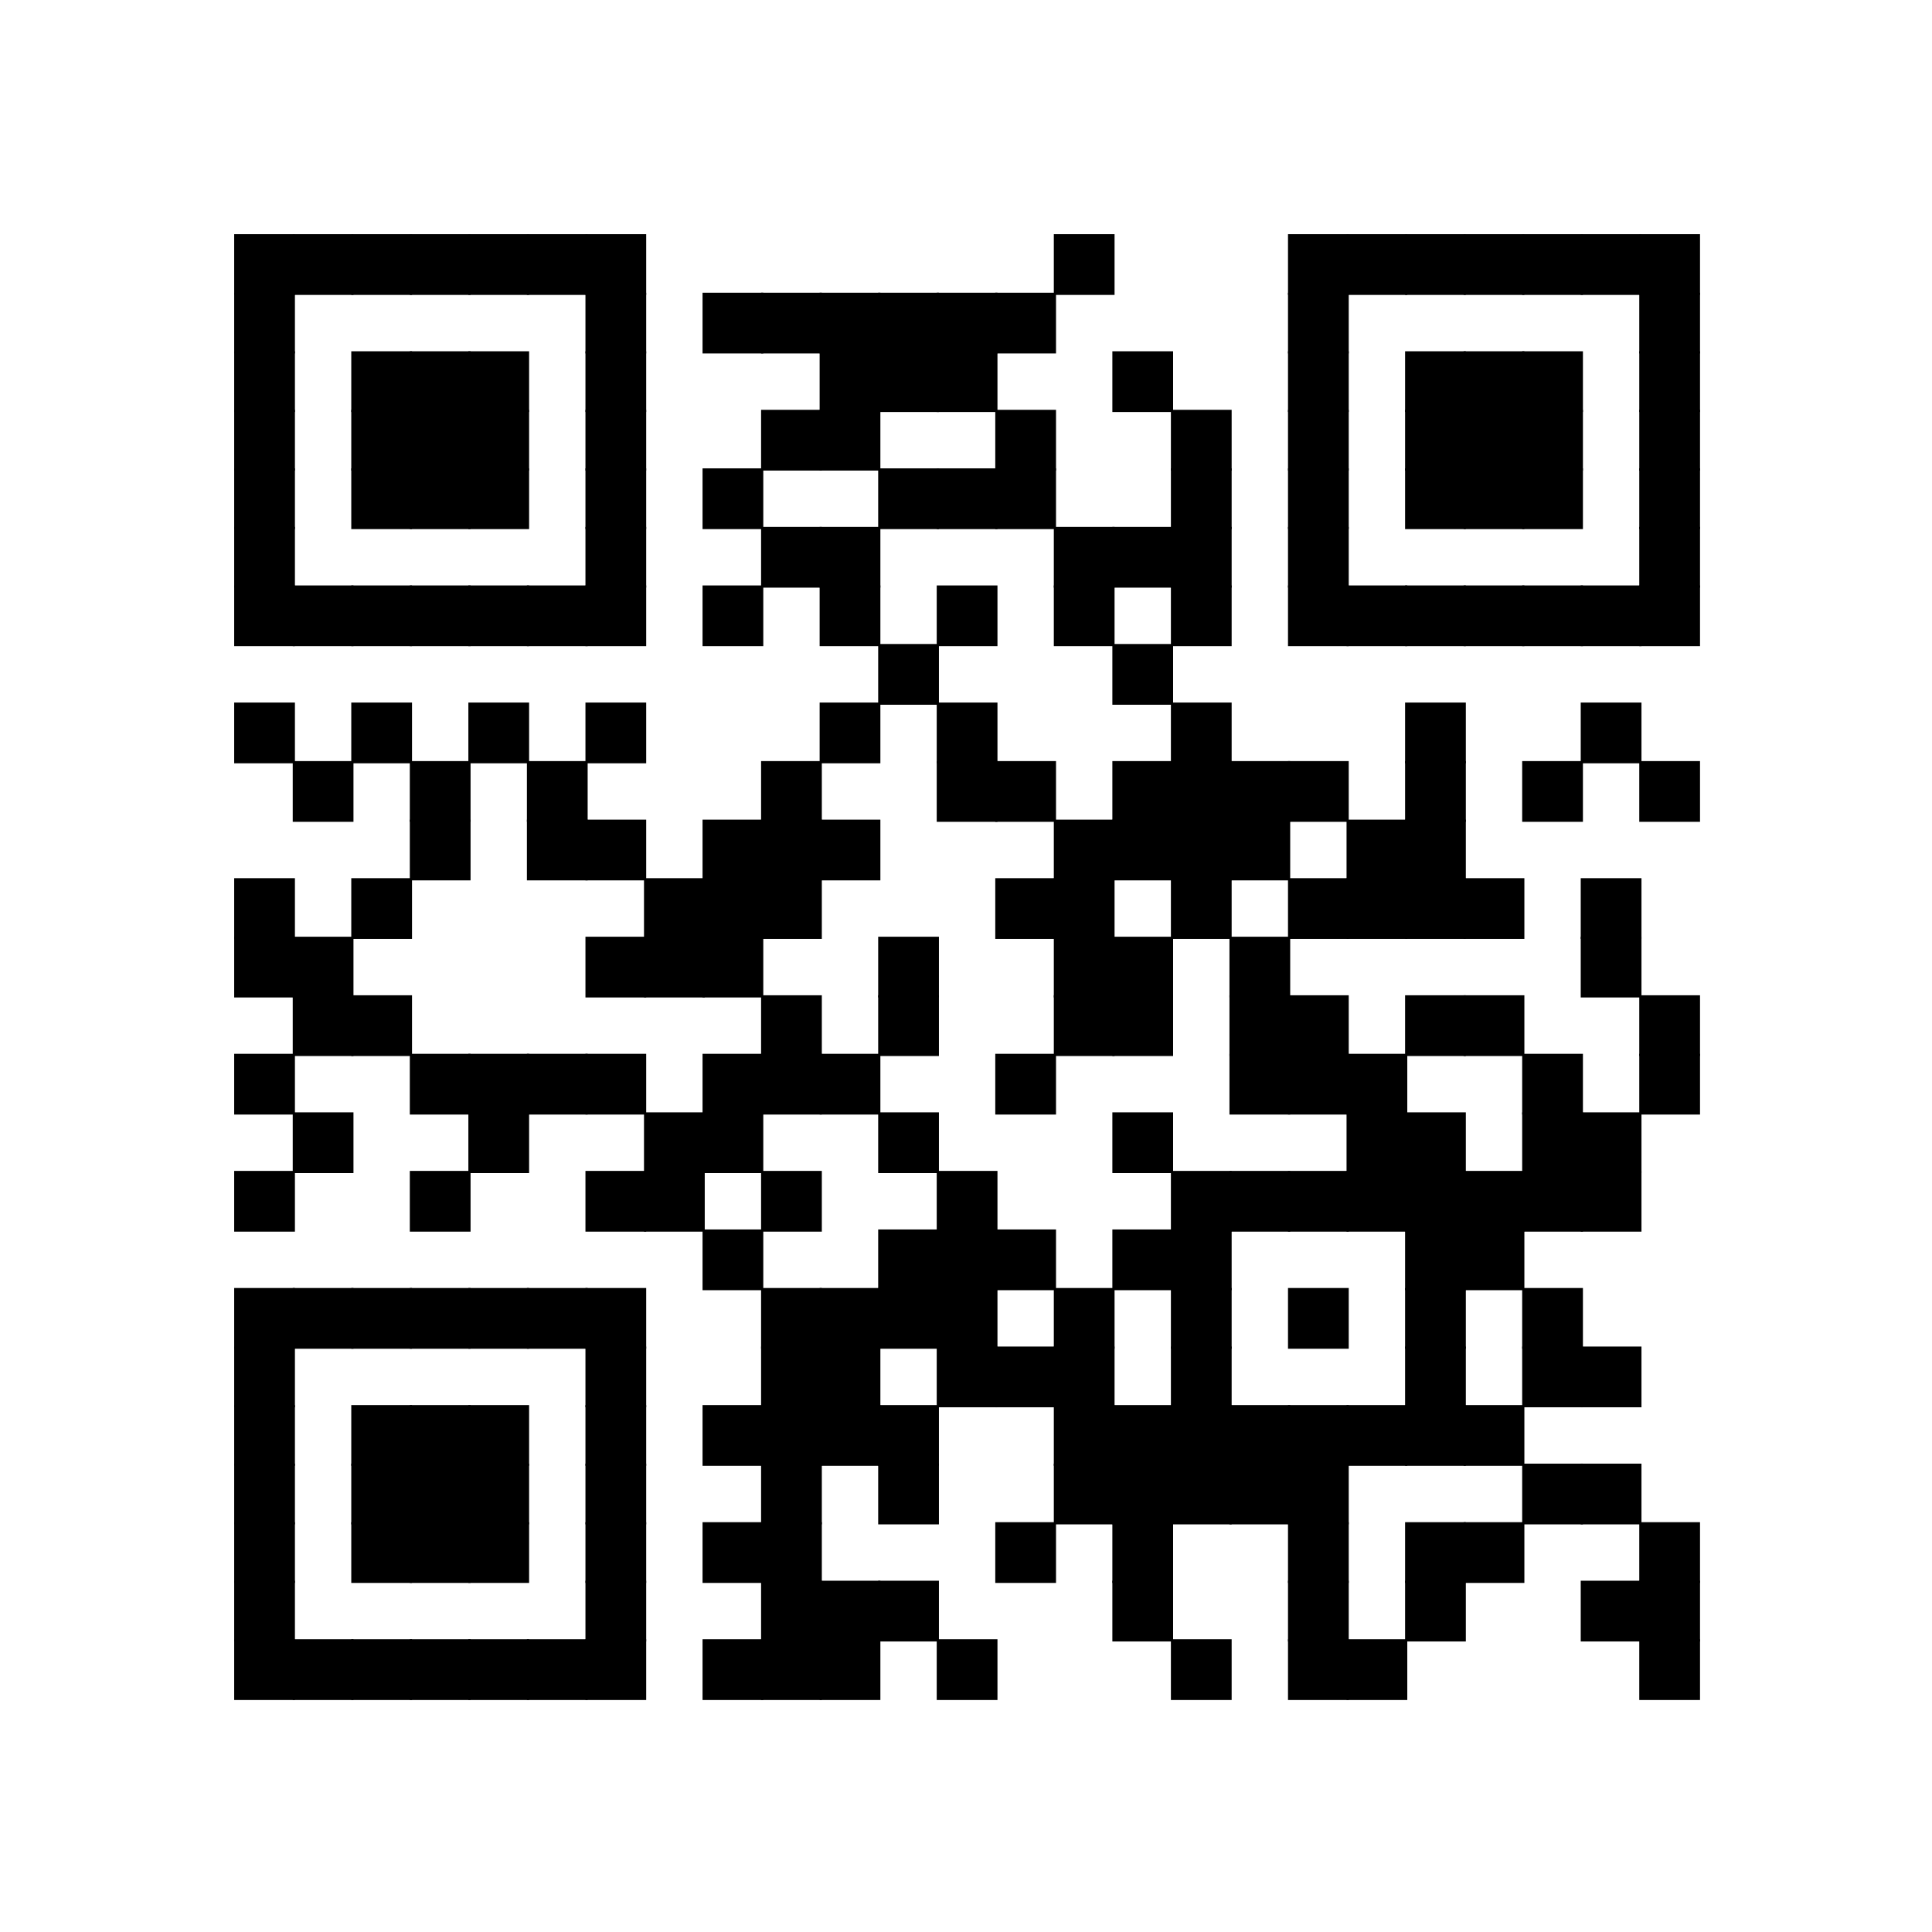
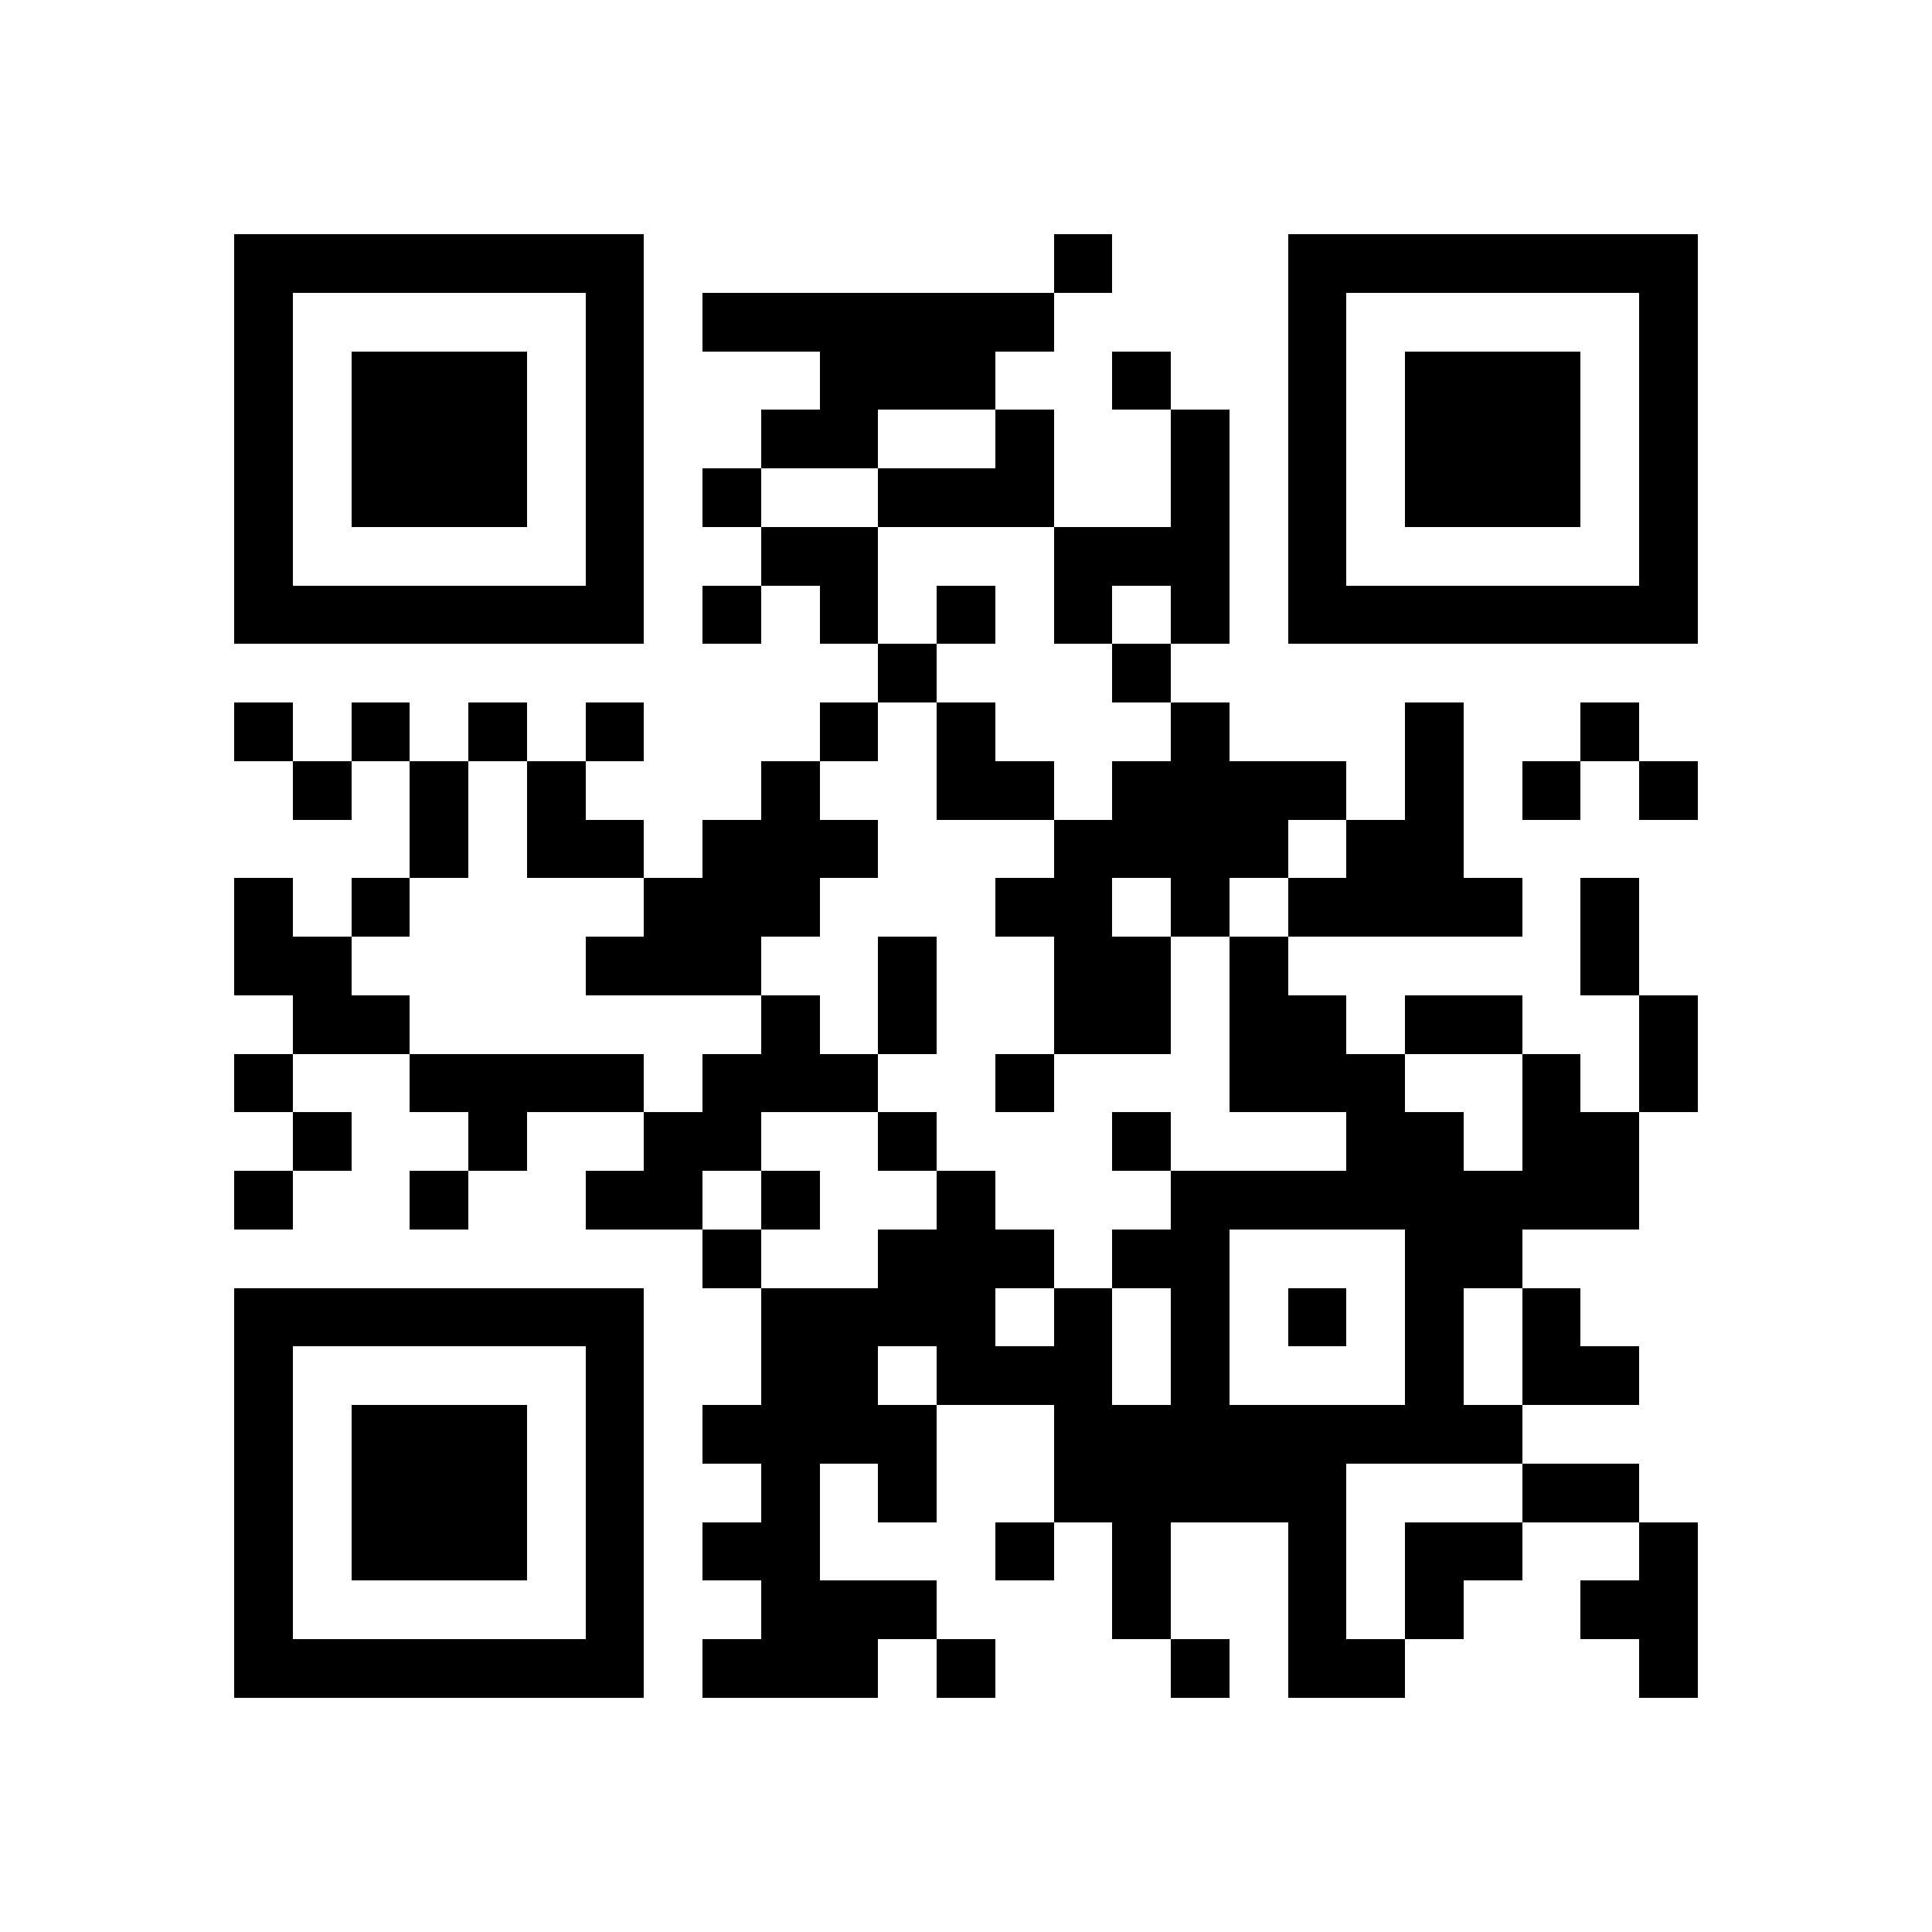
- <svg xmlns="http://www.w3.org/2000/svg" width="264" height="264">
-   <rect width="264" height="264" fill="#ffffff" />
-   <rect x="32" y="32" width="8.3" height="8.3" fill="#000000" />
-   <rect x="40" y="32" width="8.3" height="8.3" fill="#000000" />
-   <rect x="48" y="32" width="8.3" height="8.3" fill="#000000" />
-   <rect x="56" y="32" width="8.3" height="8.3" fill="#000000" />
-   <rect x="64" y="32" width="8.3" height="8.3" fill="#000000" />
-   <rect x="72" y="32" width="8.3" height="8.3" fill="#000000" />
-   <rect x="80" y="32" width="8.3" height="8.3" fill="#000000" />
-   <rect x="144" y="32" width="8.3" height="8.3" fill="#000000" />
-   <rect x="176" y="32" width="8.3" height="8.3" fill="#000000" />
-   <rect x="184" y="32" width="8.3" height="8.3" fill="#000000" />
-   <rect x="192" y="32" width="8.3" height="8.3" fill="#000000" />
-   <rect x="200" y="32" width="8.3" height="8.3" fill="#000000" />
-   <rect x="208" y="32" width="8.3" height="8.3" fill="#000000" />
-   <rect x="216" y="32" width="8.3" height="8.3" fill="#000000" />
-   <rect x="224" y="32" width="8.3" height="8.3" fill="#000000" />
-   <rect x="32" y="40" width="8.3" height="8.3" fill="#000000" />
-   <rect x="80" y="40" width="8.3" height="8.3" fill="#000000" />
-   <rect x="96" y="40" width="8.3" height="8.3" fill="#000000" />
-   <rect x="104" y="40" width="8.3" height="8.3" fill="#000000" />
-   <rect x="112" y="40" width="8.3" height="8.3" fill="#000000" />
-   <rect x="120" y="40" width="8.3" height="8.3" fill="#000000" />
-   <rect x="128" y="40" width="8.3" height="8.3" fill="#000000" />
-   <rect x="136" y="40" width="8.3" height="8.3" fill="#000000" />
-   <rect x="176" y="40" width="8.3" height="8.3" fill="#000000" />
-   <rect x="224" y="40" width="8.3" height="8.3" fill="#000000" />
-   <rect x="32" y="48" width="8.3" height="8.3" fill="#000000" />
-   <rect x="48" y="48" width="8.3" height="8.3" fill="#000000" />
-   <rect x="56" y="48" width="8.3" height="8.3" fill="#000000" />
-   <rect x="64" y="48" width="8.3" height="8.3" fill="#000000" />
-   <rect x="80" y="48" width="8.3" height="8.3" fill="#000000" />
-   <rect x="112" y="48" width="8.3" height="8.3" fill="#000000" />
-   <rect x="120" y="48" width="8.3" height="8.3" fill="#000000" />
-   <rect x="128" y="48" width="8.3" height="8.3" fill="#000000" />
-   <rect x="152" y="48" width="8.3" height="8.3" fill="#000000" />
-   <rect x="176" y="48" width="8.3" height="8.3" fill="#000000" />
-   <rect x="192" y="48" width="8.3" height="8.3" fill="#000000" />
-   <rect x="200" y="48" width="8.3" height="8.3" fill="#000000" />
-   <rect x="208" y="48" width="8.3" height="8.3" fill="#000000" />
-   <rect x="224" y="48" width="8.3" height="8.3" fill="#000000" />
-   <rect x="32" y="56" width="8.3" height="8.3" fill="#000000" />
-   <rect x="48" y="56" width="8.3" height="8.3" fill="#000000" />
-   <rect x="56" y="56" width="8.3" height="8.3" fill="#000000" />
-   <rect x="64" y="56" width="8.3" height="8.3" fill="#000000" />
-   <rect x="80" y="56" width="8.3" height="8.3" fill="#000000" />
-   <rect x="104" y="56" width="8.3" height="8.3" fill="#000000" />
-   <rect x="112" y="56" width="8.3" height="8.3" fill="#000000" />
-   <rect x="136" y="56" width="8.3" height="8.3" fill="#000000" />
-   <rect x="160" y="56" width="8.3" height="8.3" fill="#000000" />
-   <rect x="176" y="56" width="8.3" height="8.3" fill="#000000" />
-   <rect x="192" y="56" width="8.3" height="8.3" fill="#000000" />
-   <rect x="200" y="56" width="8.3" height="8.3" fill="#000000" />
-   <rect x="208" y="56" width="8.3" height="8.3" fill="#000000" />
-   <rect x="224" y="56" width="8.3" height="8.3" fill="#000000" />
-   <rect x="32" y="64" width="8.3" height="8.3" fill="#000000" />
-   <rect x="48" y="64" width="8.3" height="8.3" fill="#000000" />
-   <rect x="56" y="64" width="8.3" height="8.3" fill="#000000" />
-   <rect x="64" y="64" width="8.3" height="8.3" fill="#000000" />
-   <rect x="80" y="64" width="8.3" height="8.3" fill="#000000" />
-   <rect x="96" y="64" width="8.3" height="8.3" fill="#000000" />
-   <rect x="120" y="64" width="8.3" height="8.3" fill="#000000" />
-   <rect x="128" y="64" width="8.3" height="8.3" fill="#000000" />
-   <rect x="136" y="64" width="8.3" height="8.3" fill="#000000" />
-   <rect x="160" y="64" width="8.3" height="8.3" fill="#000000" />
-   <rect x="176" y="64" width="8.3" height="8.3" fill="#000000" />
-   <rect x="192" y="64" width="8.3" height="8.3" fill="#000000" />
-   <rect x="200" y="64" width="8.3" height="8.3" fill="#000000" />
-   <rect x="208" y="64" width="8.3" height="8.3" fill="#000000" />
-   <rect x="224" y="64" width="8.3" height="8.3" fill="#000000" />
-   <rect x="32" y="72" width="8.3" height="8.3" fill="#000000" />
-   <rect x="80" y="72" width="8.3" height="8.3" fill="#000000" />
-   <rect x="104" y="72" width="8.3" height="8.3" fill="#000000" />
-   <rect x="112" y="72" width="8.3" height="8.3" fill="#000000" />
-   <rect x="144" y="72" width="8.3" height="8.3" fill="#000000" />
-   <rect x="152" y="72" width="8.3" height="8.3" fill="#000000" />
-   <rect x="160" y="72" width="8.3" height="8.3" fill="#000000" />
-   <rect x="176" y="72" width="8.3" height="8.3" fill="#000000" />
-   <rect x="224" y="72" width="8.3" height="8.3" fill="#000000" />
-   <rect x="32" y="80" width="8.3" height="8.3" fill="#000000" />
-   <rect x="40" y="80" width="8.3" height="8.3" fill="#000000" />
-   <rect x="48" y="80" width="8.3" height="8.3" fill="#000000" />
-   <rect x="56" y="80" width="8.3" height="8.3" fill="#000000" />
-   <rect x="64" y="80" width="8.3" height="8.3" fill="#000000" />
-   <rect x="72" y="80" width="8.3" height="8.3" fill="#000000" />
-   <rect x="80" y="80" width="8.3" height="8.3" fill="#000000" />
-   <rect x="96" y="80" width="8.3" height="8.3" fill="#000000" />
-   <rect x="112" y="80" width="8.3" height="8.3" fill="#000000" />
-   <rect x="128" y="80" width="8.3" height="8.3" fill="#000000" />
-   <rect x="144" y="80" width="8.3" height="8.3" fill="#000000" />
-   <rect x="160" y="80" width="8.3" height="8.3" fill="#000000" />
-   <rect x="176" y="80" width="8.3" height="8.3" fill="#000000" />
-   <rect x="184" y="80" width="8.3" height="8.3" fill="#000000" />
-   <rect x="192" y="80" width="8.3" height="8.3" fill="#000000" />
-   <rect x="200" y="80" width="8.3" height="8.3" fill="#000000" />
-   <rect x="208" y="80" width="8.3" height="8.3" fill="#000000" />
-   <rect x="216" y="80" width="8.3" height="8.3" fill="#000000" />
-   <rect x="224" y="80" width="8.3" height="8.3" fill="#000000" />
-   <rect x="120" y="88" width="8.3" height="8.3" fill="#000000" />
-   <rect x="152" y="88" width="8.3" height="8.3" fill="#000000" />
-   <rect x="32" y="96" width="8.3" height="8.3" fill="#000000" />
-   <rect x="48" y="96" width="8.3" height="8.3" fill="#000000" />
-   <rect x="64" y="96" width="8.3" height="8.3" fill="#000000" />
-   <rect x="80" y="96" width="8.3" height="8.3" fill="#000000" />
-   <rect x="112" y="96" width="8.3" height="8.3" fill="#000000" />
-   <rect x="128" y="96" width="8.3" height="8.3" fill="#000000" />
-   <rect x="160" y="96" width="8.3" height="8.3" fill="#000000" />
-   <rect x="192" y="96" width="8.3" height="8.3" fill="#000000" />
-   <rect x="216" y="96" width="8.3" height="8.3" fill="#000000" />
-   <rect x="40" y="104" width="8.3" height="8.3" fill="#000000" />
-   <rect x="56" y="104" width="8.3" height="8.3" fill="#000000" />
-   <rect x="72" y="104" width="8.3" height="8.3" fill="#000000" />
-   <rect x="104" y="104" width="8.3" height="8.3" fill="#000000" />
-   <rect x="128" y="104" width="8.3" height="8.3" fill="#000000" />
-   <rect x="136" y="104" width="8.3" height="8.3" fill="#000000" />
-   <rect x="152" y="104" width="8.3" height="8.3" fill="#000000" />
-   <rect x="160" y="104" width="8.3" height="8.3" fill="#000000" />
-   <rect x="168" y="104" width="8.3" height="8.3" fill="#000000" />
-   <rect x="176" y="104" width="8.3" height="8.3" fill="#000000" />
-   <rect x="192" y="104" width="8.3" height="8.3" fill="#000000" />
-   <rect x="208" y="104" width="8.3" height="8.3" fill="#000000" />
-   <rect x="224" y="104" width="8.3" height="8.3" fill="#000000" />
-   <rect x="56" y="112" width="8.3" height="8.3" fill="#000000" />
-   <rect x="72" y="112" width="8.3" height="8.3" fill="#000000" />
-   <rect x="80" y="112" width="8.3" height="8.3" fill="#000000" />
-   <rect x="96" y="112" width="8.3" height="8.3" fill="#000000" />
-   <rect x="104" y="112" width="8.3" height="8.3" fill="#000000" />
-   <rect x="112" y="112" width="8.3" height="8.3" fill="#000000" />
-   <rect x="144" y="112" width="8.3" height="8.3" fill="#000000" />
-   <rect x="152" y="112" width="8.3" height="8.3" fill="#000000" />
-   <rect x="160" y="112" width="8.3" height="8.3" fill="#000000" />
-   <rect x="168" y="112" width="8.3" height="8.3" fill="#000000" />
-   <rect x="184" y="112" width="8.3" height="8.3" fill="#000000" />
-   <rect x="192" y="112" width="8.3" height="8.3" fill="#000000" />
-   <rect x="32" y="120" width="8.3" height="8.3" fill="#000000" />
-   <rect x="48" y="120" width="8.3" height="8.3" fill="#000000" />
-   <rect x="88" y="120" width="8.3" height="8.3" fill="#000000" />
-   <rect x="96" y="120" width="8.3" height="8.3" fill="#000000" />
-   <rect x="104" y="120" width="8.3" height="8.3" fill="#000000" />
-   <rect x="136" y="120" width="8.3" height="8.3" fill="#000000" />
-   <rect x="144" y="120" width="8.3" height="8.3" fill="#000000" />
-   <rect x="160" y="120" width="8.3" height="8.3" fill="#000000" />
-   <rect x="176" y="120" width="8.3" height="8.3" fill="#000000" />
-   <rect x="184" y="120" width="8.3" height="8.3" fill="#000000" />
-   <rect x="192" y="120" width="8.3" height="8.3" fill="#000000" />
-   <rect x="200" y="120" width="8.3" height="8.3" fill="#000000" />
-   <rect x="216" y="120" width="8.3" height="8.3" fill="#000000" />
-   <rect x="32" y="128" width="8.3" height="8.3" fill="#000000" />
-   <rect x="40" y="128" width="8.3" height="8.3" fill="#000000" />
-   <rect x="80" y="128" width="8.3" height="8.3" fill="#000000" />
-   <rect x="88" y="128" width="8.3" height="8.3" fill="#000000" />
-   <rect x="96" y="128" width="8.3" height="8.3" fill="#000000" />
-   <rect x="120" y="128" width="8.3" height="8.3" fill="#000000" />
-   <rect x="144" y="128" width="8.3" height="8.3" fill="#000000" />
-   <rect x="152" y="128" width="8.3" height="8.3" fill="#000000" />
-   <rect x="168" y="128" width="8.3" height="8.3" fill="#000000" />
-   <rect x="216" y="128" width="8.3" height="8.3" fill="#000000" />
-   <rect x="40" y="136" width="8.3" height="8.3" fill="#000000" />
-   <rect x="48" y="136" width="8.3" height="8.3" fill="#000000" />
-   <rect x="104" y="136" width="8.3" height="8.3" fill="#000000" />
-   <rect x="120" y="136" width="8.3" height="8.3" fill="#000000" />
-   <rect x="144" y="136" width="8.3" height="8.3" fill="#000000" />
-   <rect x="152" y="136" width="8.3" height="8.3" fill="#000000" />
-   <rect x="168" y="136" width="8.3" height="8.3" fill="#000000" />
-   <rect x="176" y="136" width="8.3" height="8.3" fill="#000000" />
-   <rect x="192" y="136" width="8.3" height="8.3" fill="#000000" />
-   <rect x="200" y="136" width="8.3" height="8.3" fill="#000000" />
-   <rect x="224" y="136" width="8.3" height="8.3" fill="#000000" />
-   <rect x="32" y="144" width="8.3" height="8.3" fill="#000000" />
-   <rect x="56" y="144" width="8.3" height="8.3" fill="#000000" />
-   <rect x="64" y="144" width="8.3" height="8.3" fill="#000000" />
-   <rect x="72" y="144" width="8.3" height="8.3" fill="#000000" />
-   <rect x="80" y="144" width="8.3" height="8.3" fill="#000000" />
-   <rect x="96" y="144" width="8.3" height="8.3" fill="#000000" />
-   <rect x="104" y="144" width="8.3" height="8.3" fill="#000000" />
-   <rect x="112" y="144" width="8.3" height="8.3" fill="#000000" />
-   <rect x="136" y="144" width="8.3" height="8.3" fill="#000000" />
-   <rect x="168" y="144" width="8.3" height="8.3" fill="#000000" />
-   <rect x="176" y="144" width="8.3" height="8.3" fill="#000000" />
-   <rect x="184" y="144" width="8.3" height="8.3" fill="#000000" />
-   <rect x="208" y="144" width="8.3" height="8.3" fill="#000000" />
-   <rect x="224" y="144" width="8.3" height="8.3" fill="#000000" />
-   <rect x="40" y="152" width="8.3" height="8.3" fill="#000000" />
-   <rect x="64" y="152" width="8.3" height="8.3" fill="#000000" />
-   <rect x="88" y="152" width="8.3" height="8.3" fill="#000000" />
-   <rect x="96" y="152" width="8.3" height="8.3" fill="#000000" />
-   <rect x="120" y="152" width="8.3" height="8.3" fill="#000000" />
-   <rect x="152" y="152" width="8.3" height="8.3" fill="#000000" />
-   <rect x="184" y="152" width="8.3" height="8.3" fill="#000000" />
-   <rect x="192" y="152" width="8.3" height="8.3" fill="#000000" />
-   <rect x="208" y="152" width="8.3" height="8.3" fill="#000000" />
-   <rect x="216" y="152" width="8.3" height="8.3" fill="#000000" />
-   <rect x="32" y="160" width="8.3" height="8.3" fill="#000000" />
-   <rect x="56" y="160" width="8.3" height="8.3" fill="#000000" />
-   <rect x="80" y="160" width="8.3" height="8.3" fill="#000000" />
-   <rect x="88" y="160" width="8.3" height="8.3" fill="#000000" />
-   <rect x="104" y="160" width="8.3" height="8.3" fill="#000000" />
-   <rect x="128" y="160" width="8.3" height="8.3" fill="#000000" />
-   <rect x="160" y="160" width="8.3" height="8.3" fill="#000000" />
-   <rect x="168" y="160" width="8.3" height="8.3" fill="#000000" />
-   <rect x="176" y="160" width="8.3" height="8.3" fill="#000000" />
-   <rect x="184" y="160" width="8.3" height="8.3" fill="#000000" />
-   <rect x="192" y="160" width="8.3" height="8.3" fill="#000000" />
-   <rect x="200" y="160" width="8.3" height="8.3" fill="#000000" />
-   <rect x="208" y="160" width="8.3" height="8.3" fill="#000000" />
-   <rect x="216" y="160" width="8.3" height="8.3" fill="#000000" />
-   <rect x="96" y="168" width="8.3" height="8.3" fill="#000000" />
-   <rect x="120" y="168" width="8.3" height="8.3" fill="#000000" />
-   <rect x="128" y="168" width="8.3" height="8.3" fill="#000000" />
-   <rect x="136" y="168" width="8.3" height="8.3" fill="#000000" />
-   <rect x="152" y="168" width="8.3" height="8.3" fill="#000000" />
-   <rect x="160" y="168" width="8.3" height="8.3" fill="#000000" />
-   <rect x="192" y="168" width="8.3" height="8.3" fill="#000000" />
-   <rect x="200" y="168" width="8.3" height="8.3" fill="#000000" />
-   <rect x="32" y="176" width="8.3" height="8.3" fill="#000000" />
-   <rect x="40" y="176" width="8.3" height="8.3" fill="#000000" />
-   <rect x="48" y="176" width="8.3" height="8.3" fill="#000000" />
-   <rect x="56" y="176" width="8.3" height="8.3" fill="#000000" />
-   <rect x="64" y="176" width="8.3" height="8.3" fill="#000000" />
-   <rect x="72" y="176" width="8.3" height="8.3" fill="#000000" />
-   <rect x="80" y="176" width="8.3" height="8.3" fill="#000000" />
-   <rect x="104" y="176" width="8.3" height="8.3" fill="#000000" />
-   <rect x="112" y="176" width="8.3" height="8.3" fill="#000000" />
-   <rect x="120" y="176" width="8.3" height="8.3" fill="#000000" />
-   <rect x="128" y="176" width="8.3" height="8.3" fill="#000000" />
-   <rect x="144" y="176" width="8.3" height="8.3" fill="#000000" />
-   <rect x="160" y="176" width="8.3" height="8.3" fill="#000000" />
-   <rect x="176" y="176" width="8.3" height="8.3" fill="#000000" />
-   <rect x="192" y="176" width="8.3" height="8.3" fill="#000000" />
-   <rect x="208" y="176" width="8.3" height="8.3" fill="#000000" />
-   <rect x="32" y="184" width="8.3" height="8.3" fill="#000000" />
-   <rect x="80" y="184" width="8.3" height="8.3" fill="#000000" />
-   <rect x="104" y="184" width="8.3" height="8.3" fill="#000000" />
-   <rect x="112" y="184" width="8.3" height="8.3" fill="#000000" />
-   <rect x="128" y="184" width="8.3" height="8.3" fill="#000000" />
-   <rect x="136" y="184" width="8.3" height="8.3" fill="#000000" />
-   <rect x="144" y="184" width="8.3" height="8.3" fill="#000000" />
-   <rect x="160" y="184" width="8.3" height="8.3" fill="#000000" />
-   <rect x="192" y="184" width="8.3" height="8.3" fill="#000000" />
-   <rect x="208" y="184" width="8.3" height="8.3" fill="#000000" />
-   <rect x="216" y="184" width="8.3" height="8.3" fill="#000000" />
-   <rect x="32" y="192" width="8.3" height="8.3" fill="#000000" />
-   <rect x="48" y="192" width="8.3" height="8.3" fill="#000000" />
-   <rect x="56" y="192" width="8.3" height="8.3" fill="#000000" />
-   <rect x="64" y="192" width="8.3" height="8.3" fill="#000000" />
-   <rect x="80" y="192" width="8.3" height="8.3" fill="#000000" />
-   <rect x="96" y="192" width="8.3" height="8.3" fill="#000000" />
-   <rect x="104" y="192" width="8.3" height="8.3" fill="#000000" />
-   <rect x="112" y="192" width="8.3" height="8.3" fill="#000000" />
-   <rect x="120" y="192" width="8.3" height="8.3" fill="#000000" />
-   <rect x="144" y="192" width="8.3" height="8.3" fill="#000000" />
-   <rect x="152" y="192" width="8.3" height="8.3" fill="#000000" />
-   <rect x="160" y="192" width="8.3" height="8.3" fill="#000000" />
-   <rect x="168" y="192" width="8.3" height="8.3" fill="#000000" />
-   <rect x="176" y="192" width="8.3" height="8.3" fill="#000000" />
-   <rect x="184" y="192" width="8.3" height="8.3" fill="#000000" />
-   <rect x="192" y="192" width="8.3" height="8.3" fill="#000000" />
-   <rect x="200" y="192" width="8.3" height="8.3" fill="#000000" />
-   <rect x="32" y="200" width="8.3" height="8.3" fill="#000000" />
-   <rect x="48" y="200" width="8.3" height="8.3" fill="#000000" />
-   <rect x="56" y="200" width="8.3" height="8.3" fill="#000000" />
-   <rect x="64" y="200" width="8.3" height="8.3" fill="#000000" />
-   <rect x="80" y="200" width="8.3" height="8.3" fill="#000000" />
-   <rect x="104" y="200" width="8.3" height="8.3" fill="#000000" />
-   <rect x="120" y="200" width="8.3" height="8.3" fill="#000000" />
-   <rect x="144" y="200" width="8.3" height="8.3" fill="#000000" />
-   <rect x="152" y="200" width="8.3" height="8.3" fill="#000000" />
-   <rect x="160" y="200" width="8.3" height="8.3" fill="#000000" />
-   <rect x="168" y="200" width="8.3" height="8.3" fill="#000000" />
-   <rect x="176" y="200" width="8.3" height="8.3" fill="#000000" />
-   <rect x="208" y="200" width="8.3" height="8.3" fill="#000000" />
-   <rect x="216" y="200" width="8.3" height="8.3" fill="#000000" />
-   <rect x="32" y="208" width="8.3" height="8.3" fill="#000000" />
-   <rect x="48" y="208" width="8.3" height="8.3" fill="#000000" />
-   <rect x="56" y="208" width="8.3" height="8.3" fill="#000000" />
-   <rect x="64" y="208" width="8.3" height="8.3" fill="#000000" />
-   <rect x="80" y="208" width="8.3" height="8.3" fill="#000000" />
-   <rect x="96" y="208" width="8.3" height="8.3" fill="#000000" />
-   <rect x="104" y="208" width="8.3" height="8.3" fill="#000000" />
-   <rect x="136" y="208" width="8.3" height="8.3" fill="#000000" />
-   <rect x="152" y="208" width="8.3" height="8.3" fill="#000000" />
-   <rect x="176" y="208" width="8.3" height="8.3" fill="#000000" />
-   <rect x="192" y="208" width="8.3" height="8.3" fill="#000000" />
-   <rect x="200" y="208" width="8.3" height="8.3" fill="#000000" />
-   <rect x="224" y="208" width="8.3" height="8.3" fill="#000000" />
-   <rect x="32" y="216" width="8.3" height="8.3" fill="#000000" />
-   <rect x="80" y="216" width="8.3" height="8.3" fill="#000000" />
-   <rect x="104" y="216" width="8.3" height="8.3" fill="#000000" />
-   <rect x="112" y="216" width="8.3" height="8.3" fill="#000000" />
-   <rect x="120" y="216" width="8.3" height="8.3" fill="#000000" />
-   <rect x="152" y="216" width="8.3" height="8.3" fill="#000000" />
-   <rect x="176" y="216" width="8.3" height="8.3" fill="#000000" />
-   <rect x="192" y="216" width="8.3" height="8.3" fill="#000000" />
-   <rect x="216" y="216" width="8.3" height="8.3" fill="#000000" />
-   <rect x="224" y="216" width="8.3" height="8.3" fill="#000000" />
-   <rect x="32" y="224" width="8.3" height="8.3" fill="#000000" />
-   <rect x="40" y="224" width="8.3" height="8.3" fill="#000000" />
-   <rect x="48" y="224" width="8.3" height="8.3" fill="#000000" />
-   <rect x="56" y="224" width="8.3" height="8.3" fill="#000000" />
-   <rect x="64" y="224" width="8.3" height="8.3" fill="#000000" />
-   <rect x="72" y="224" width="8.3" height="8.3" fill="#000000" />
-   <rect x="80" y="224" width="8.3" height="8.3" fill="#000000" />
-   <rect x="96" y="224" width="8.3" height="8.3" fill="#000000" />
-   <rect x="104" y="224" width="8.3" height="8.3" fill="#000000" />
-   <rect x="112" y="224" width="8.3" height="8.3" fill="#000000" />
-   <rect x="128" y="224" width="8.3" height="8.3" fill="#000000" />
-   <rect x="160" y="224" width="8.3" height="8.3" fill="#000000" />
-   <rect x="176" y="224" width="8.3" height="8.3" fill="#000000" />
-   <rect x="184" y="224" width="8.3" height="8.3" fill="#000000" />
-   <rect x="224" y="224" width="8.3" height="8.3" fill="#000000" />
+ <svg xmlns="http://www.w3.org/2000/svg" width="264" height="264" viewBox="0 0 33 33" shape-rendering="crispEdges">
+   <path fill="#ffffff" d="M0 0h33v33H0z" />
+   <path stroke="#000000" d="M4 4.5h7m7 0h1m3 0h7M4 5.5h1m5 0h1m1 0h6m4 0h1m5 0h1M4 6.5h1m1 0h3m1 0h1m3 0h3m2 0h1m2 0h1m1 0h3m1 0h1M4 7.5h1m1 0h3m1 0h1m2 0h2m2 0h1m2 0h1m1 0h1m1 0h3m1 0h1M4 8.5h1m1 0h3m1 0h1m1 0h1m2 0h3m2 0h1m1 0h1m1 0h3m1 0h1M4 9.5h1m5 0h1m2 0h2m3 0h3m1 0h1m5 0h1M4 10.5h7m1 0h1m1 0h1m1 0h1m1 0h1m1 0h1m1 0h7M15 11.5h1m3 0h1M4 12.5h1m1 0h1m1 0h1m1 0h1m3 0h1m1 0h1m3 0h1m3 0h1m2 0h1M5 13.5h1m1 0h1m1 0h1m3 0h1m2 0h2m1 0h4m1 0h1m1 0h1m1 0h1M7 14.5h1m1 0h2m1 0h3m3 0h4m1 0h2M4 15.5h1m1 0h1m4 0h3m3 0h2m1 0h1m1 0h4m1 0h1M4 16.5h2m4 0h3m2 0h1m2 0h2m1 0h1m5 0h1M5 17.5h2m6 0h1m1 0h1m2 0h2m1 0h2m1 0h2m2 0h1M4 18.5h1m2 0h4m1 0h3m2 0h1m3 0h3m2 0h1m1 0h1M5 19.5h1m2 0h1m2 0h2m2 0h1m3 0h1m3 0h2m1 0h2M4 20.5h1m2 0h1m2 0h2m1 0h1m2 0h1m3 0h8M12 21.5h1m2 0h3m1 0h2m3 0h2M4 22.5h7m2 0h4m1 0h1m1 0h1m1 0h1m1 0h1m1 0h1M4 23.5h1m5 0h1m2 0h2m1 0h3m1 0h1m3 0h1m1 0h2M4 24.5h1m1 0h3m1 0h1m1 0h4m2 0h8M4 25.5h1m1 0h3m1 0h1m2 0h1m1 0h1m2 0h5m3 0h2M4 26.5h1m1 0h3m1 0h1m1 0h2m3 0h1m1 0h1m2 0h1m1 0h2m2 0h1M4 27.5h1m5 0h1m2 0h3m3 0h1m2 0h1m1 0h1m2 0h2M4 28.5h7m1 0h3m1 0h1m3 0h1m1 0h2m4 0h1" />
</svg>
